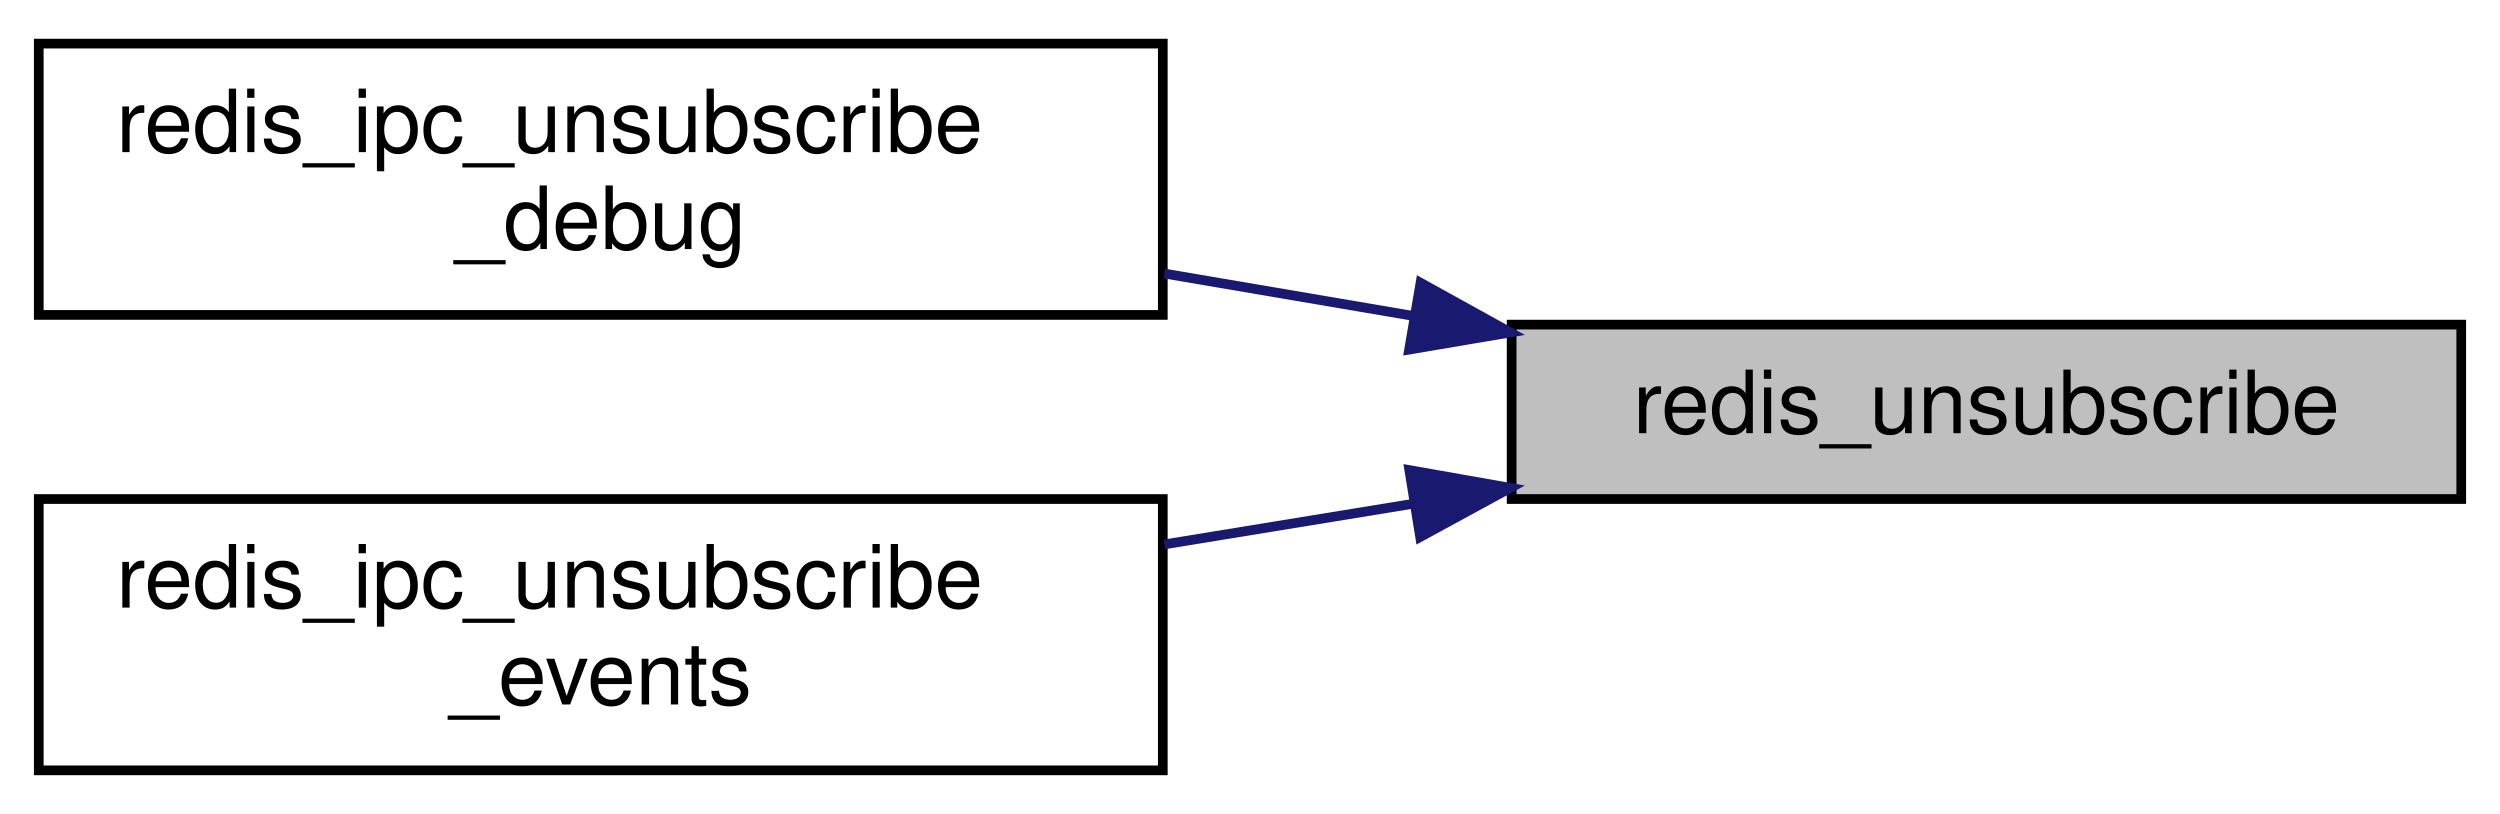
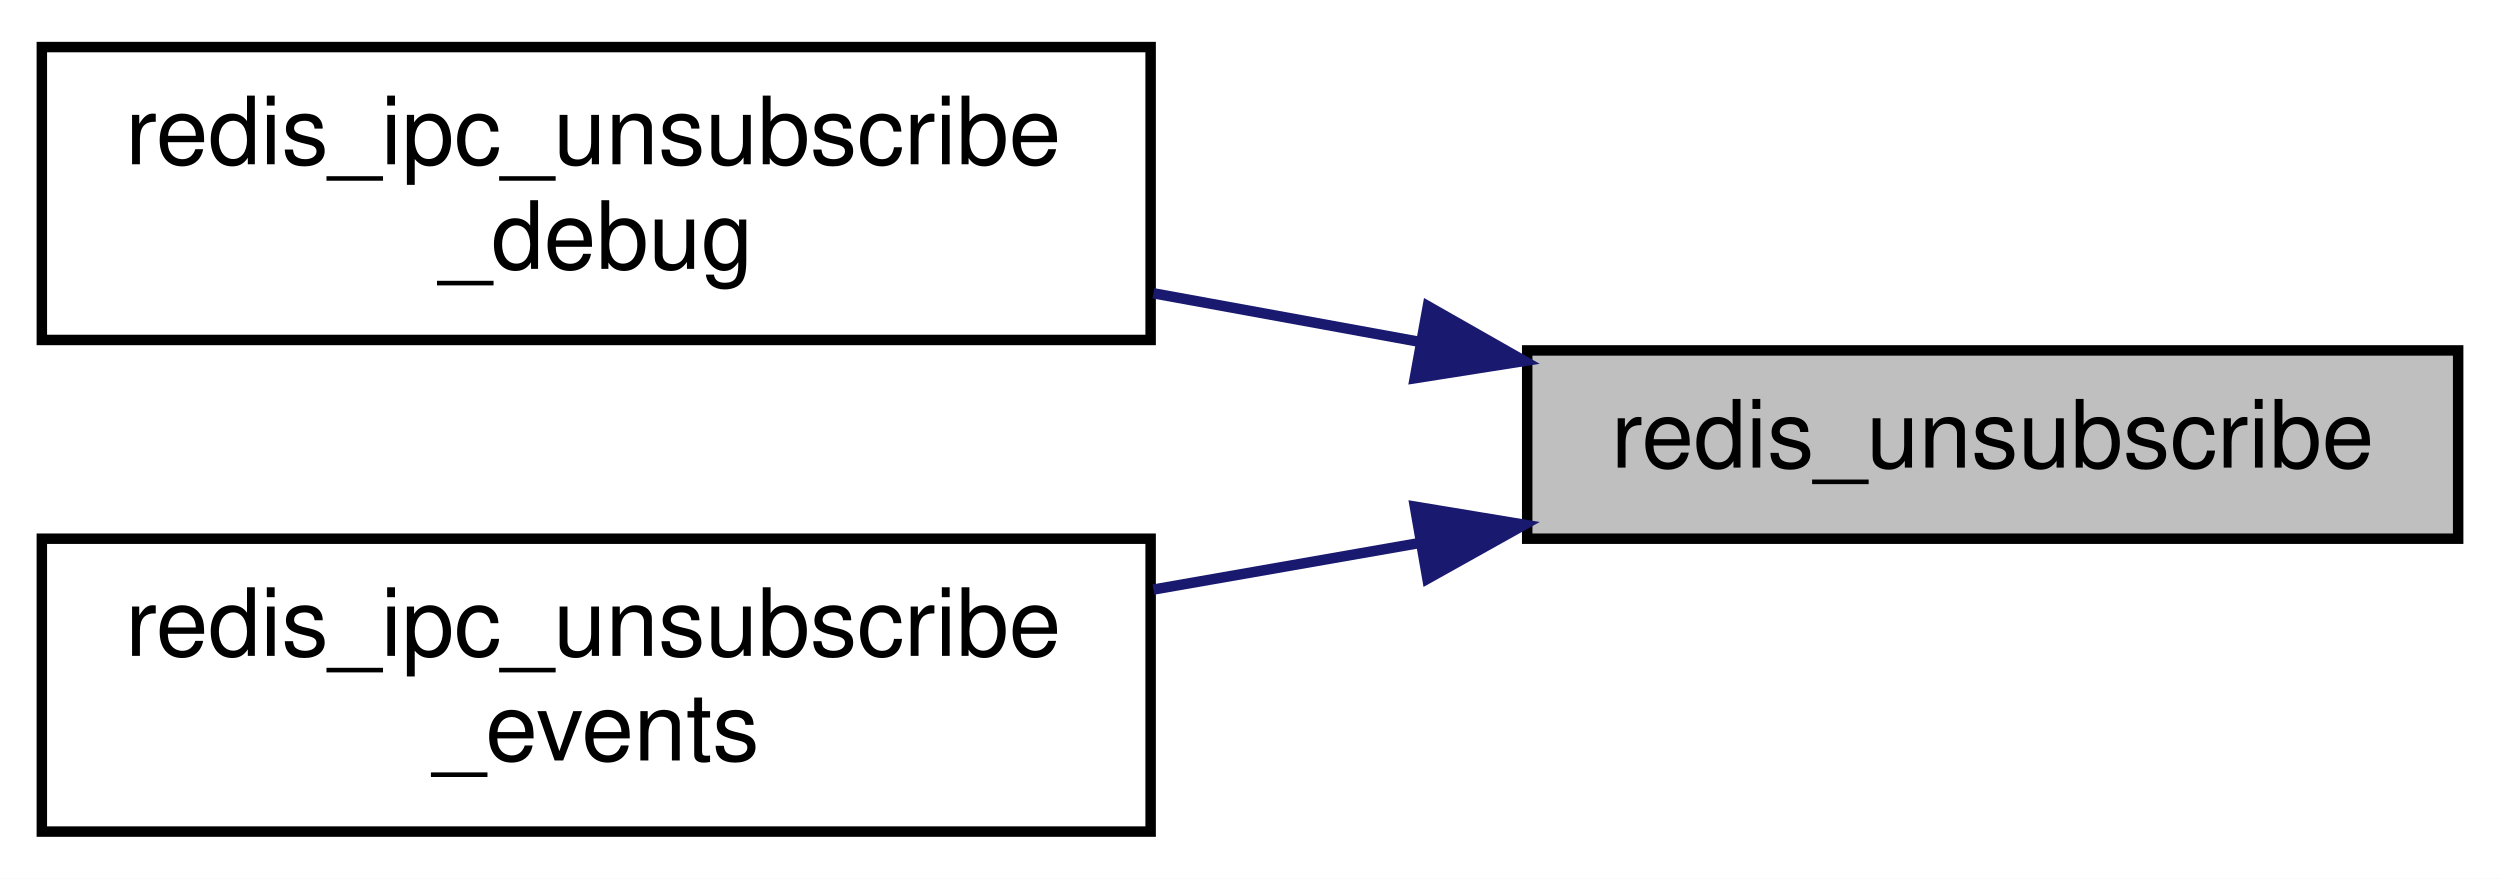
- <svg xmlns="http://www.w3.org/2000/svg" xmlns:xlink="http://www.w3.org/1999/xlink" width="258pt" height="84pt" viewBox="0.00 0.00 258.00 84.00">
+ <svg xmlns="http://www.w3.org/2000/svg" xmlns:xlink="http://www.w3.org/1999/xlink" width="239pt" height="84pt" viewBox="0.00 0.00 239.00 84.00">
  <g id="graph0" class="graph" transform="scale(1 1) rotate(0) translate(4 80)">
-     <polygon fill="white" stroke="transparent" points="-4,4 -4,-80 254,-80 254,4 -4,4" />
+     <polygon fill="white" stroke="transparent" points="-4,4 -4,-80 235,-80 235,4 -4,4" />
    <g id="node1" class="node">
      <g id="a_node1">
        <a xlink:title=" ">
-           <polygon fill="#bfbfbf" stroke="black" points="152,-28.5 152,-46.5 250,-46.5 250,-28.5 152,-28.5" />
-           <text text-anchor="middle" x="201" y="-35.3" font-family="Helvetica,sans-Serif" font-size="9.00">redis_unsubscribe</text>
+           <polygon fill="#bfbfbf" stroke="black" points="142,-28.5 142,-46.5 231,-46.5 231,-28.5 142,-28.5" />
+           <text text-anchor="middle" x="186.5" y="-35.3" font-family="Helvetica,sans-Serif" font-size="9.00">redis_unsubscribe</text>
        </a>
      </g>
    </g>
    <g id="node2" class="node">
      <g id="a_node2">
-         <a xlink:href="redis__ipc_8h.html#a526138f5c01d96f3174e41a8aaa4d8fa" target="_top" xlink:title=" ">
-           <polygon fill="white" stroke="black" points="0,-47.5 0,-75.5 116,-75.5 116,-47.5 0,-47.5" />
+         <a xlink:href="redis__ipc_8c.html#a55074bea4936100d8785f7ec9b5e83c9" target="_top" xlink:title=" ">
+           <polygon fill="white" stroke="black" points="0,-47.5 0,-75.5 106,-75.5 106,-47.5 0,-47.5" />
          <text text-anchor="start" x="8" y="-64.3" font-family="Helvetica,sans-Serif" font-size="9.00">redis_ipc_unsubscribe</text>
-           <text text-anchor="middle" x="58" y="-54.3" font-family="Helvetica,sans-Serif" font-size="9.00">_debug</text>
+           <text text-anchor="middle" x="53" y="-54.3" font-family="Helvetica,sans-Serif" font-size="9.00">_debug</text>
        </a>
      </g>
    </g>
    <g id="edge1" class="edge">
-       <path fill="none" stroke="midnightblue" d="M142,-47.37C133.46,-48.83 124.68,-50.32 116.16,-51.77" />
-       <polygon fill="midnightblue" stroke="midnightblue" points="142.6,-50.82 151.87,-45.69 141.42,-43.92 142.6,-50.82" />
+       <path fill="none" stroke="midnightblue" d="M131.65,-47.33C123.27,-48.86 114.62,-50.44 106.27,-51.96" />
+       <polygon fill="midnightblue" stroke="midnightblue" points="132.5,-50.73 141.71,-45.49 131.25,-43.84 132.5,-50.73" />
    </g>
    <g id="node3" class="node">
      <g id="a_node3">
-         <a xlink:href="redis__ipc_8h.html#ab0de58de598a36be8c674c2f44a62c60" target="_top" xlink:title=" ">
-           <polygon fill="white" stroke="black" points="0,-0.5 0,-28.5 116,-28.5 116,-0.5 0,-0.5" />
+         <a xlink:href="redis__ipc_8c.html#a88193bfef2bb1f36fa783c616d430c15" target="_top" xlink:title=" ">
+           <polygon fill="white" stroke="black" points="0,-0.5 0,-28.5 106,-28.5 106,-0.5 0,-0.5" />
          <text text-anchor="start" x="8" y="-17.3" font-family="Helvetica,sans-Serif" font-size="9.00">redis_ipc_unsubscribe</text>
-           <text text-anchor="middle" x="58" y="-7.3" font-family="Helvetica,sans-Serif" font-size="9.00">_events</text>
+           <text text-anchor="middle" x="53" y="-7.3" font-family="Helvetica,sans-Serif" font-size="9.00">_events</text>
        </a>
      </g>
    </g>
    <g id="edge2" class="edge">
-       <path fill="none" stroke="midnightblue" d="M142,-28.04C133.46,-26.65 124.68,-25.21 116.16,-23.82" />
-       <polygon fill="midnightblue" stroke="midnightblue" points="141.44,-31.49 151.87,-29.65 142.56,-24.58 141.44,-31.49" />
+       <path fill="none" stroke="midnightblue" d="M131.65,-28.08C123.27,-26.62 114.62,-25.1 106.27,-23.64" />
+       <polygon fill="midnightblue" stroke="midnightblue" points="131.26,-31.57 141.71,-29.84 132.46,-24.67 131.26,-31.57" />
    </g>
  </g>
</svg>
